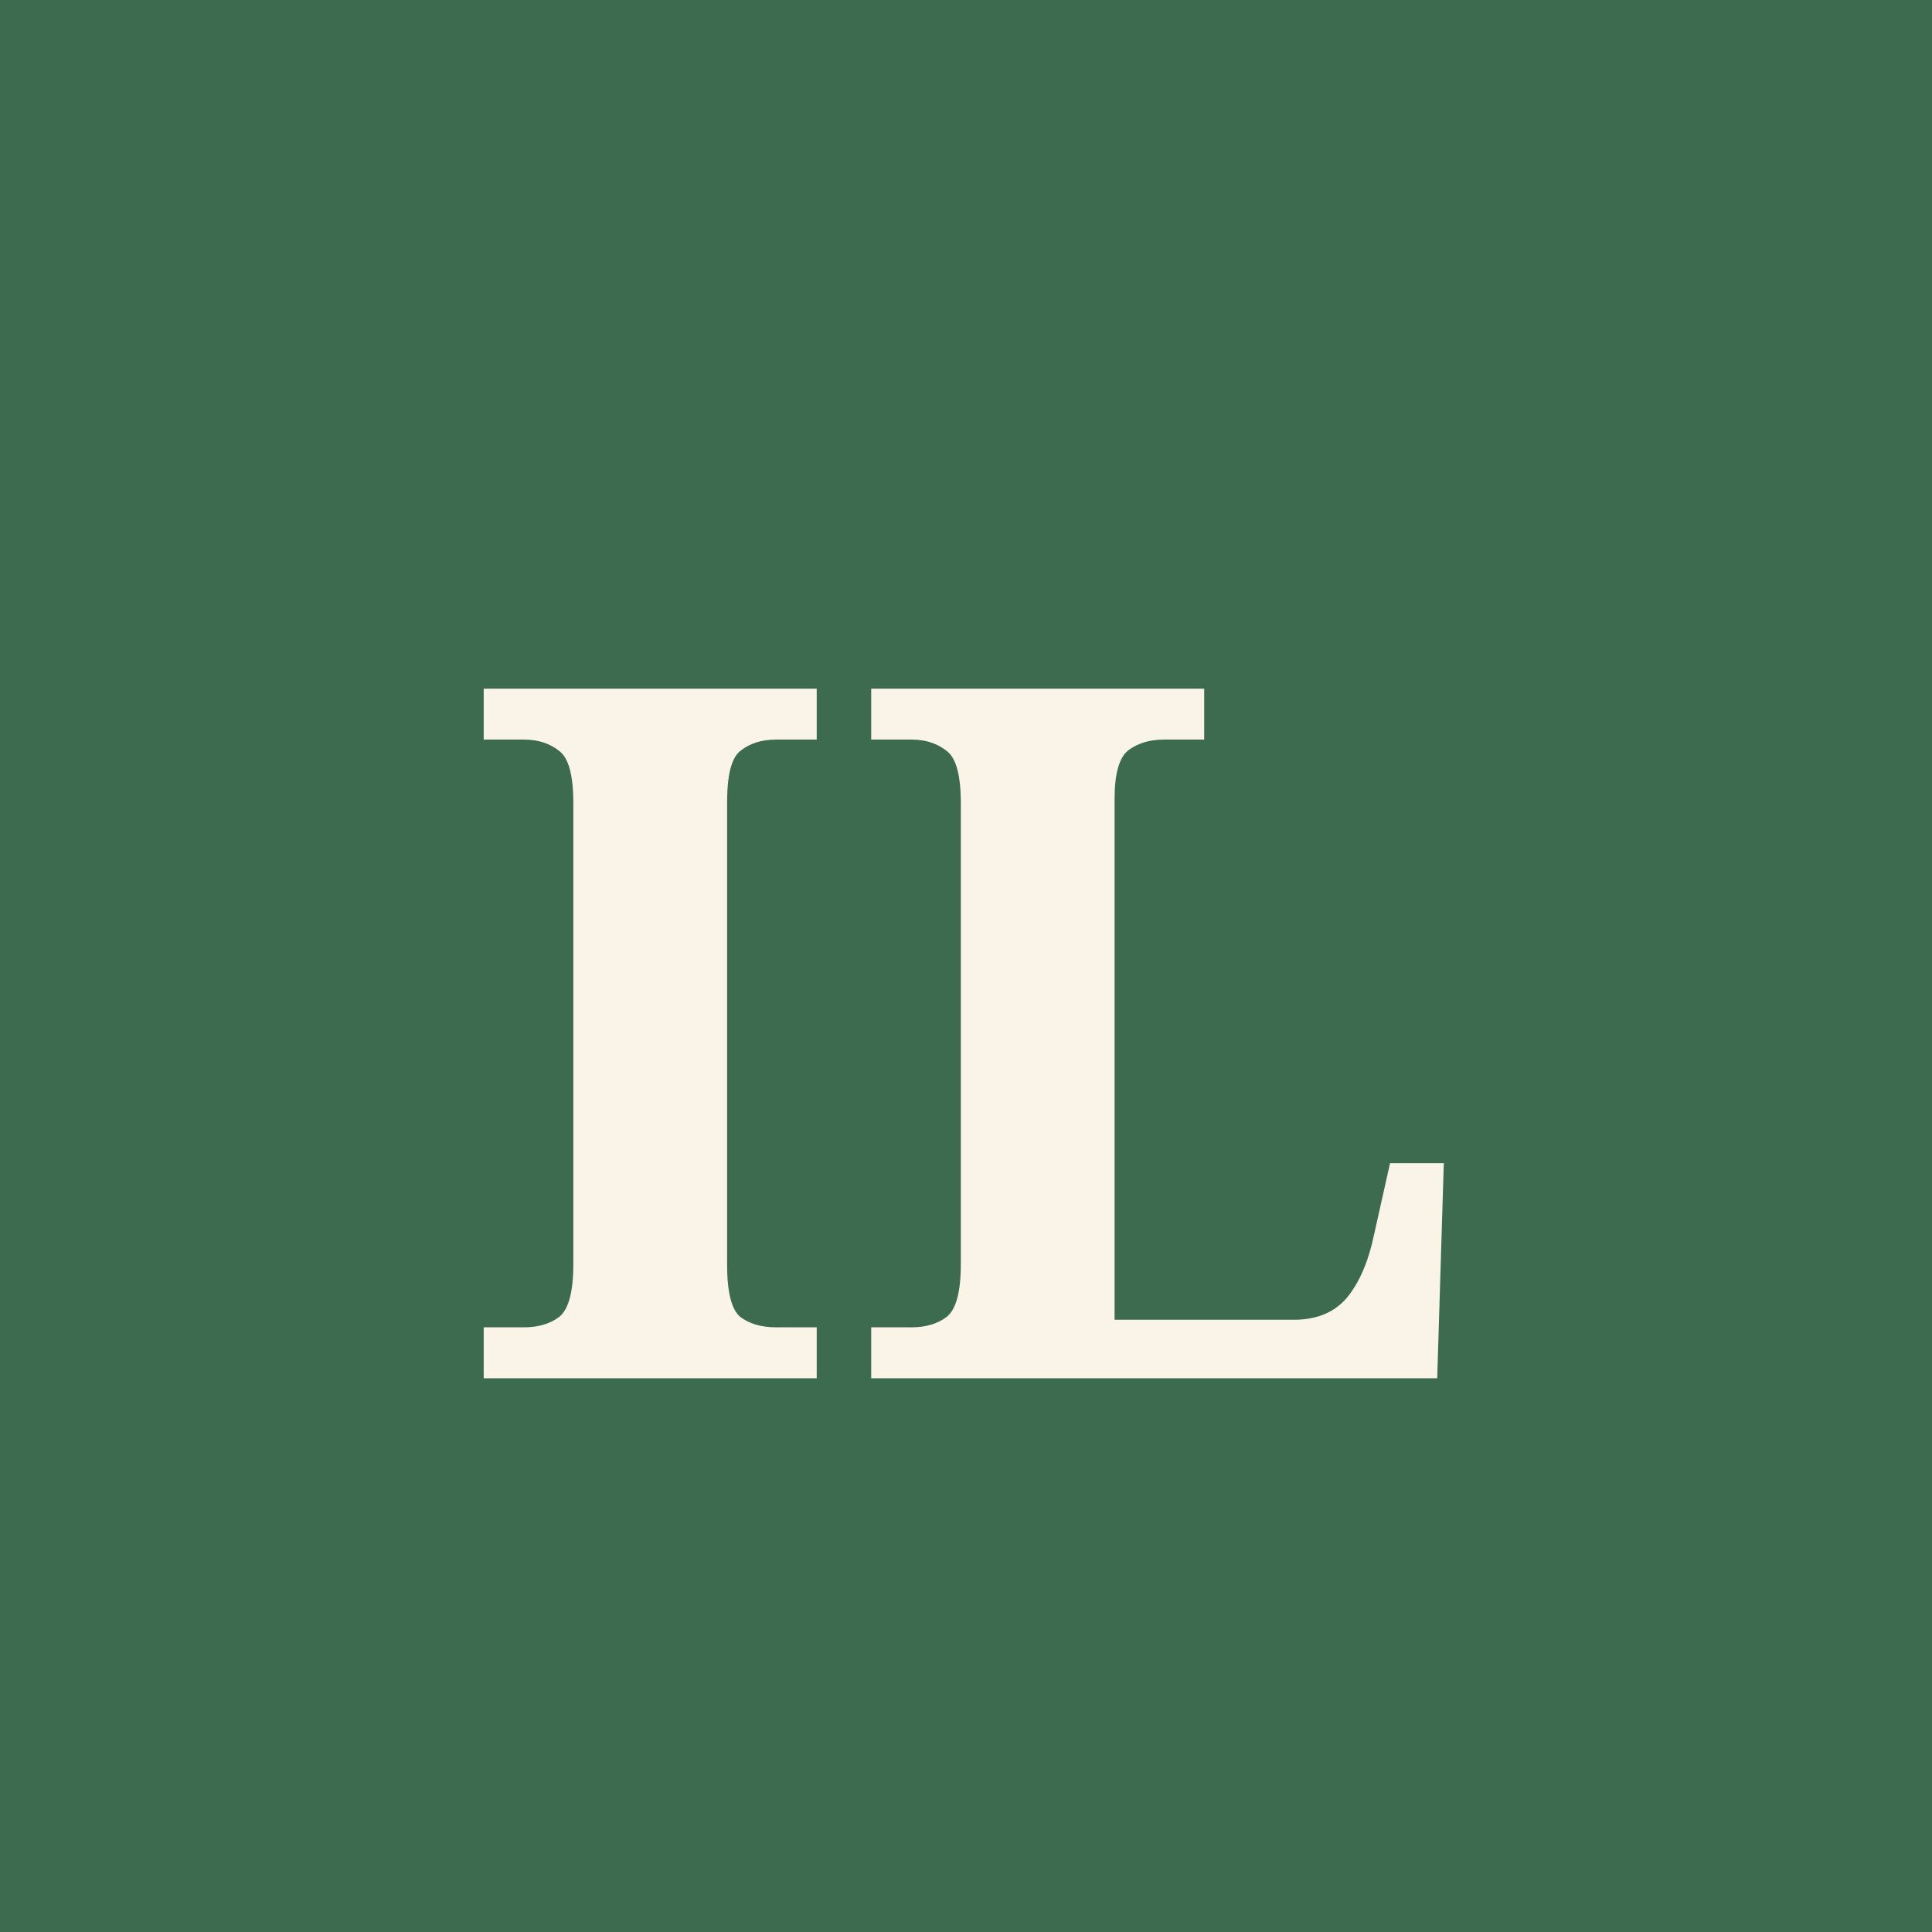
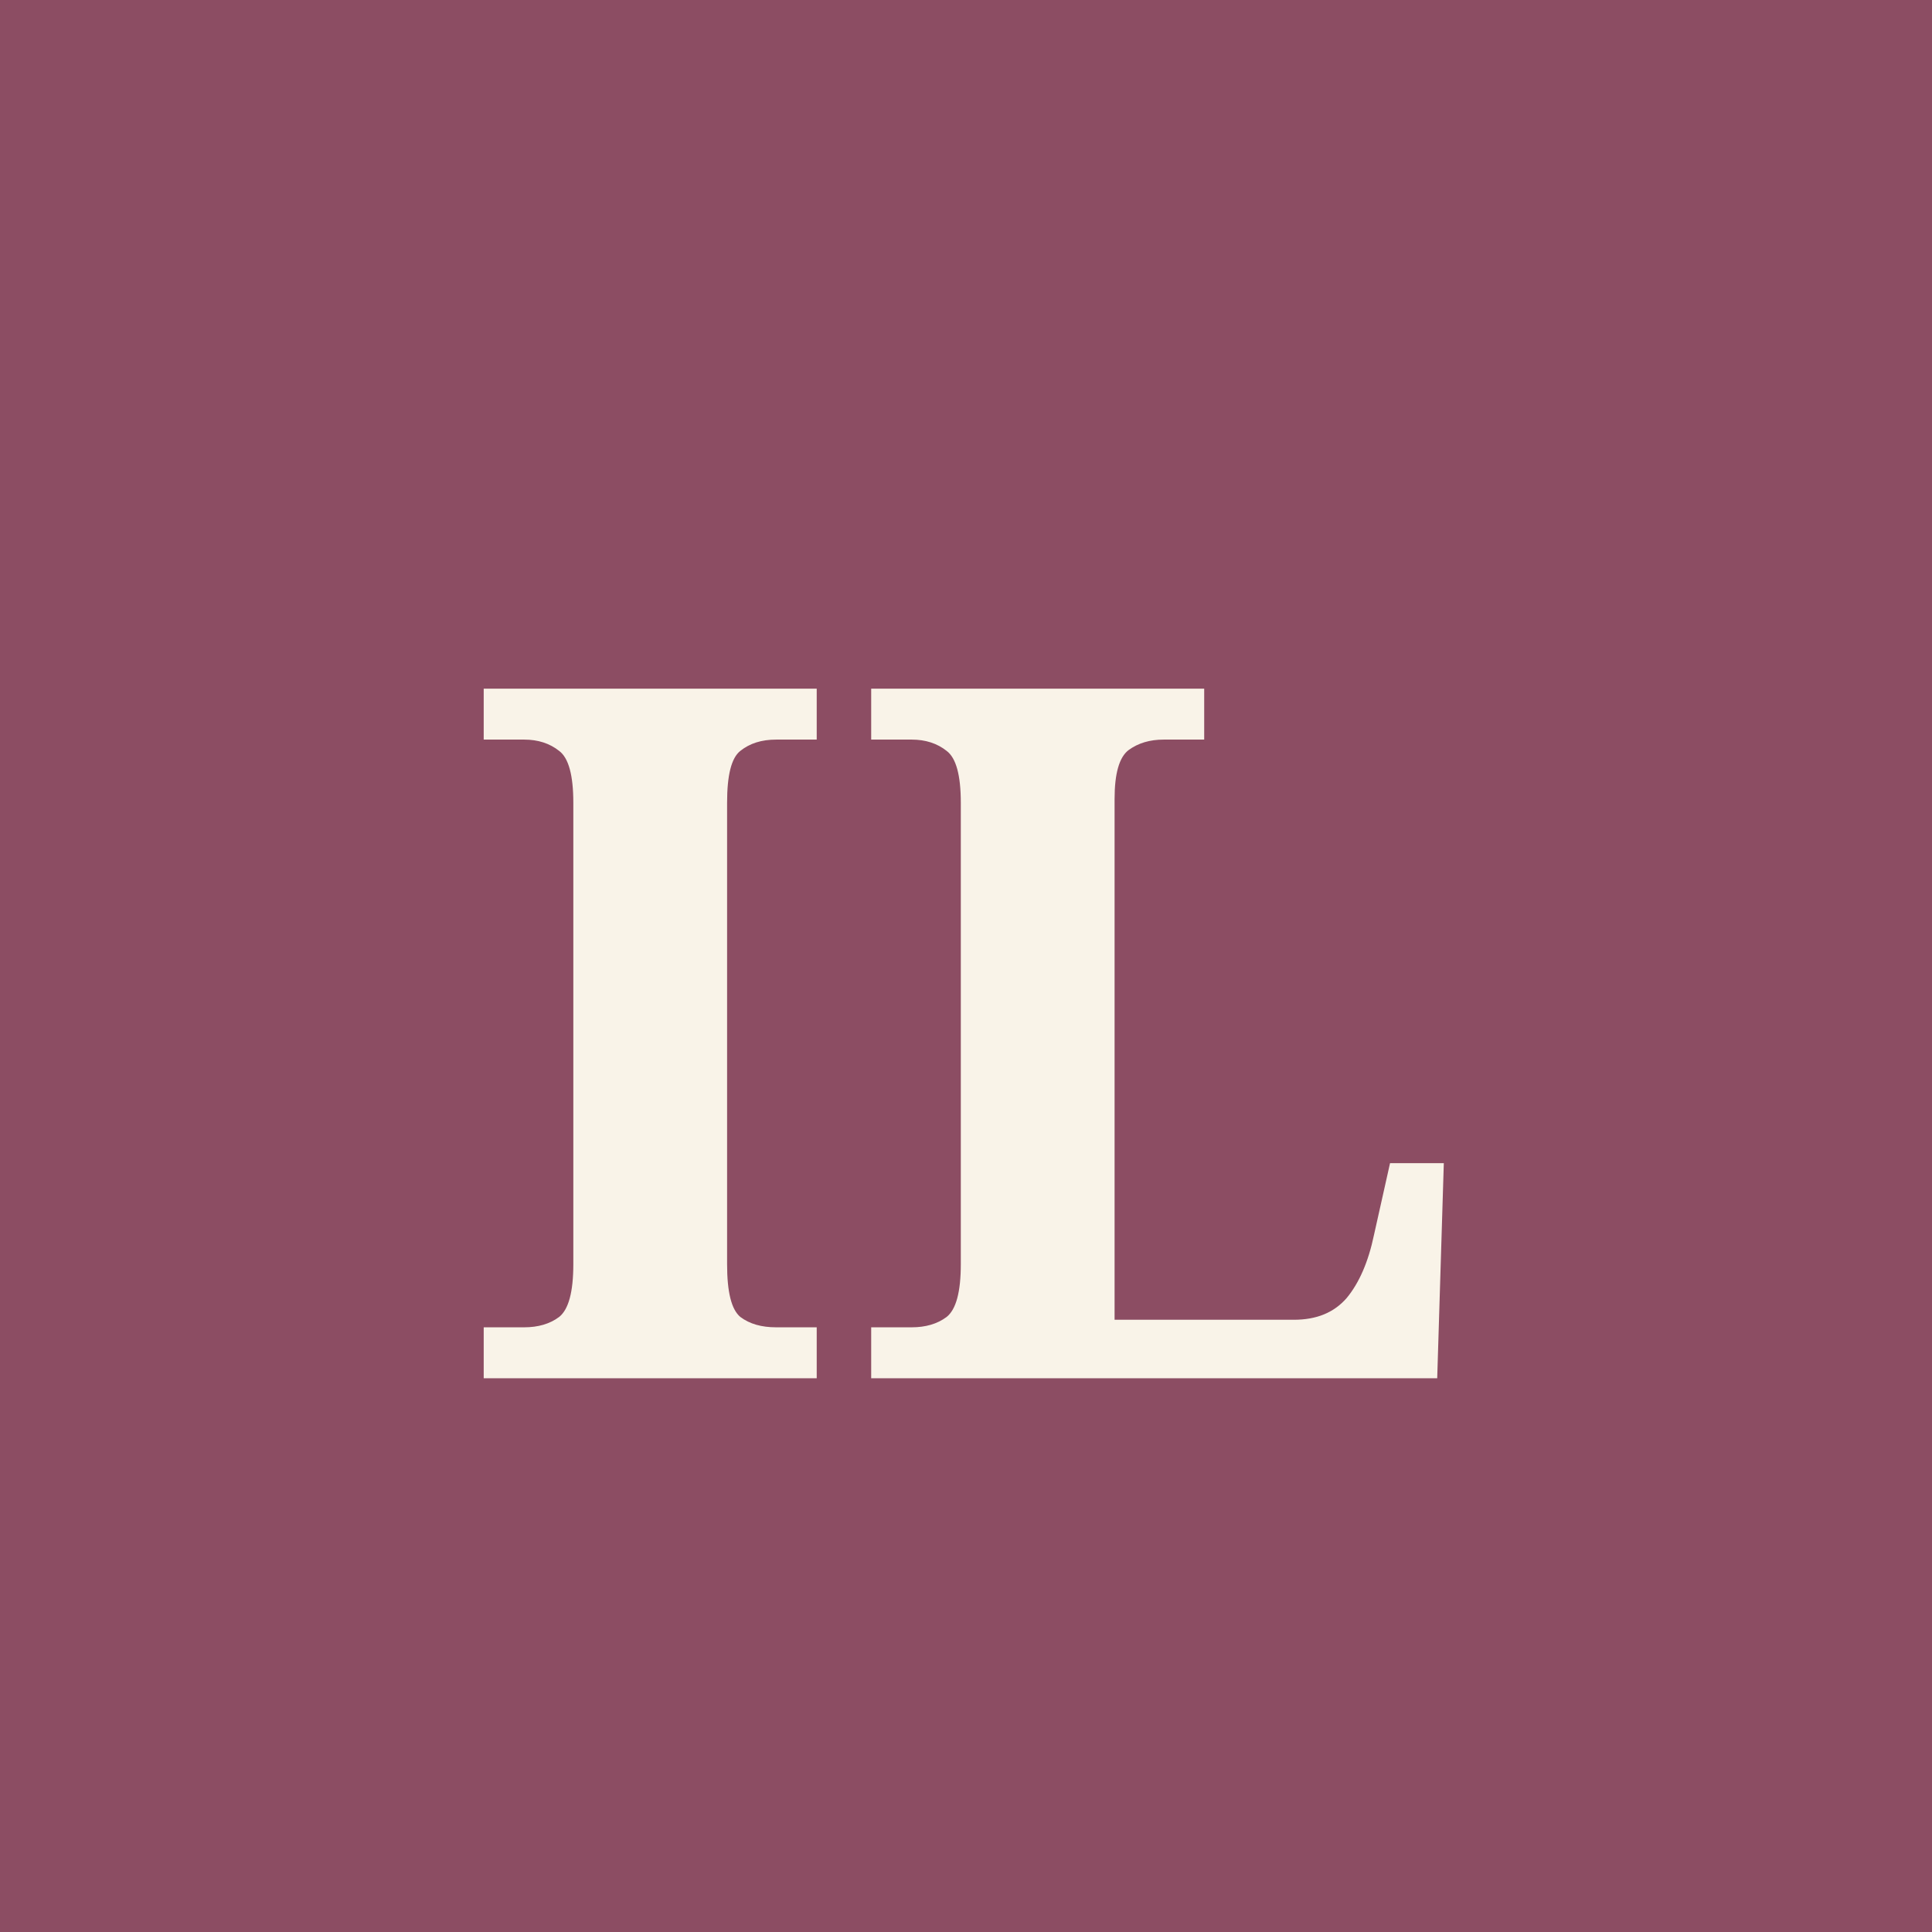
<svg xmlns="http://www.w3.org/2000/svg" viewBox="0 0 32 32">
-   <rect width="32" height="32" fill="#3d6b50" />
+   <rect width="32" height="32" fill="#8c4d63" />
  <text x="50%" y="54%" dominant-baseline="middle" text-anchor="middle" font-family="serif" font-size="16" fill="#f9f3e8" font-weight="bold">IL</text>
</svg>
